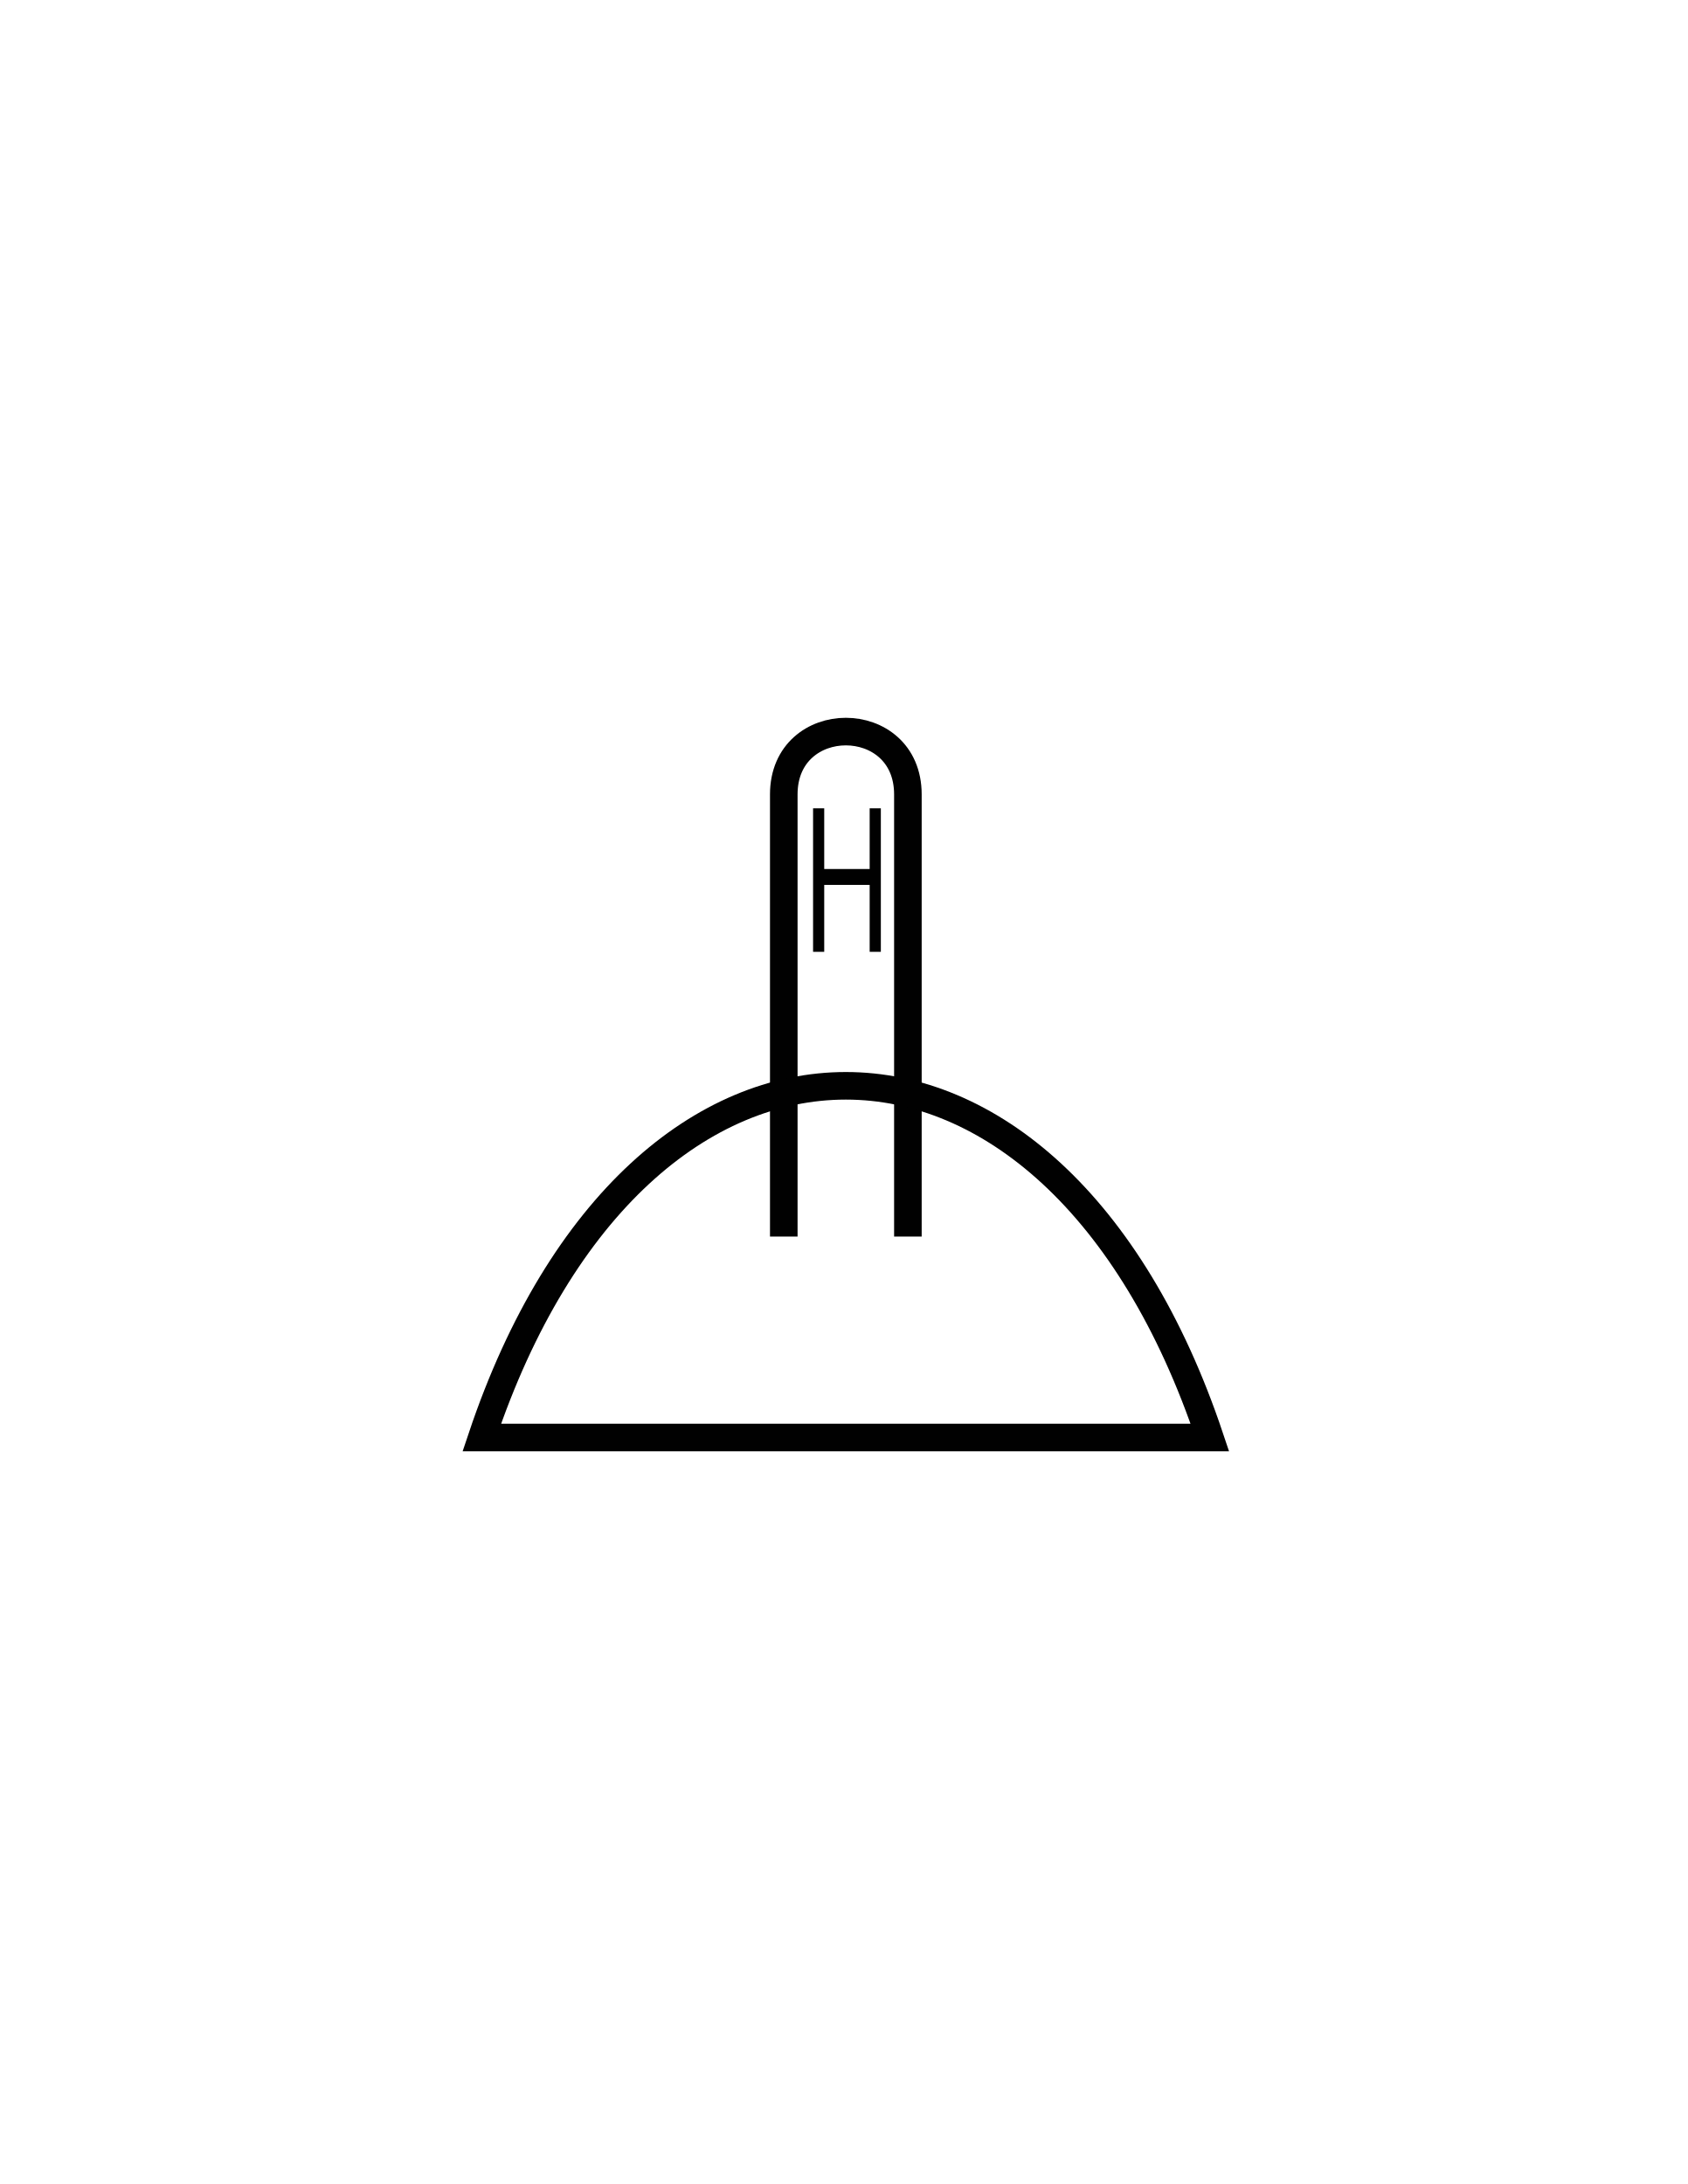
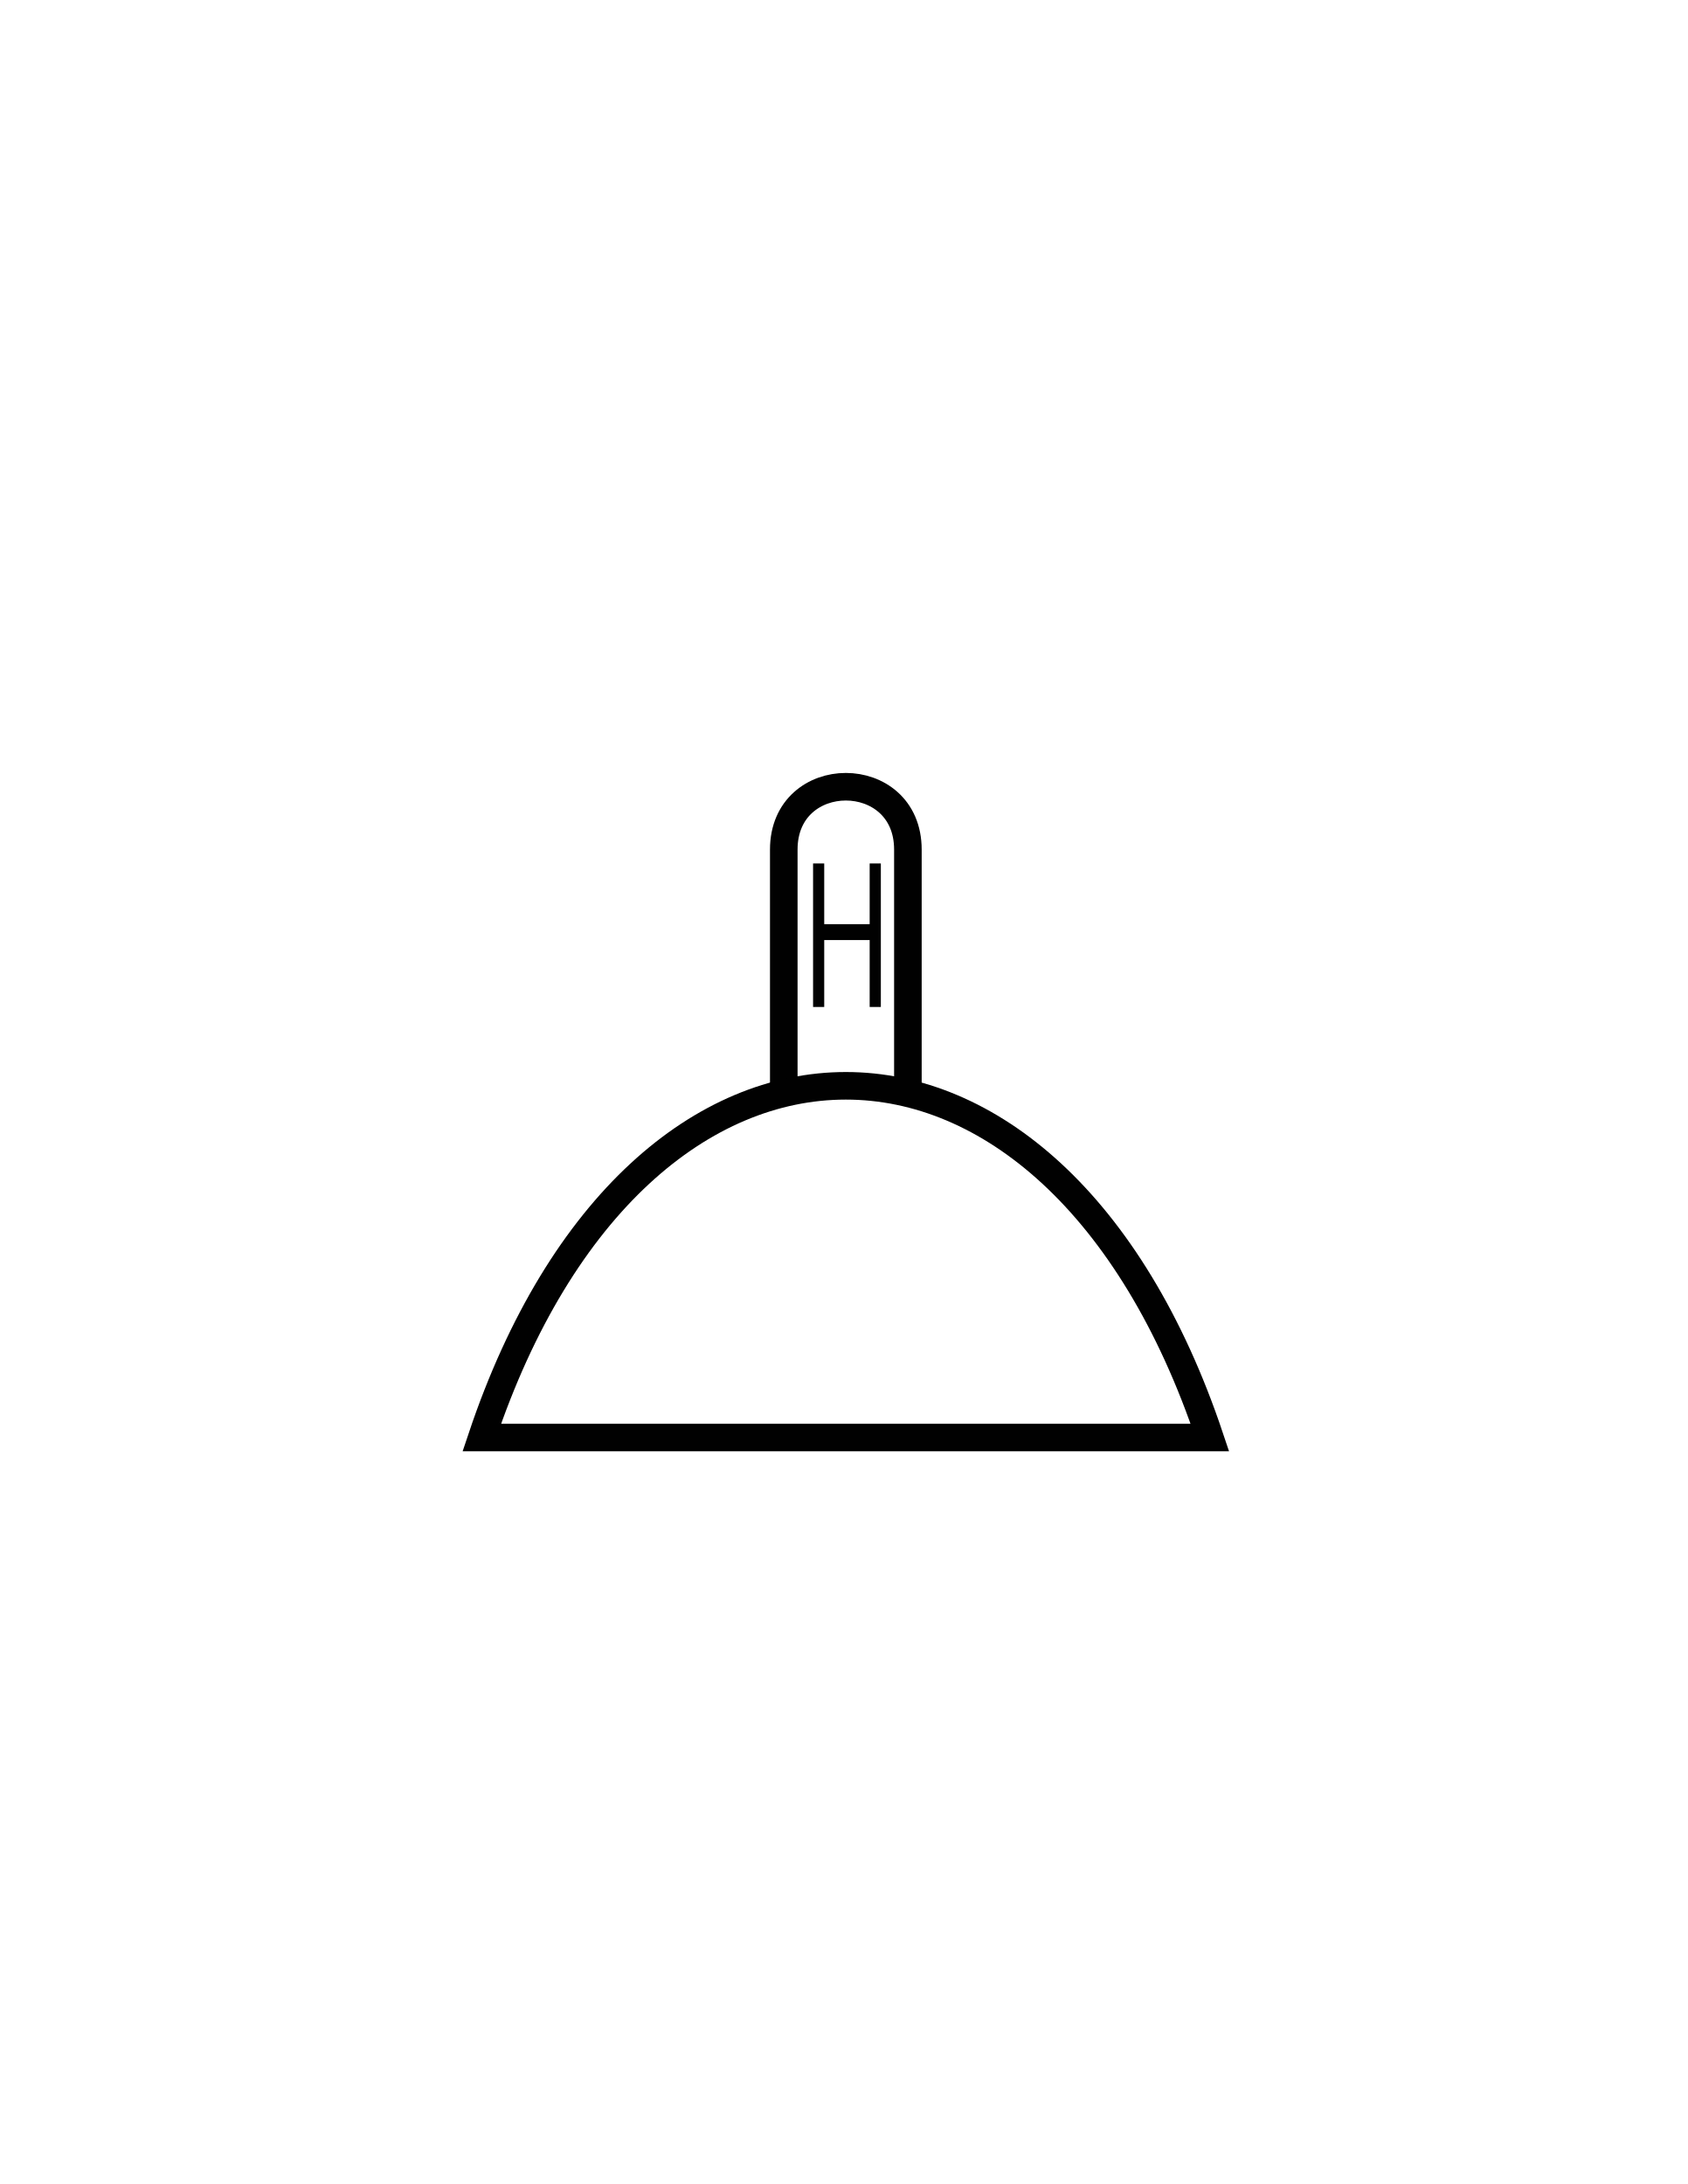
<svg xmlns="http://www.w3.org/2000/svg" version="1.1" id="Version_1.0" x="0px" y="0px" width="612px" height="792px" viewBox="0 0 612 792" style="enable-background:new 0 0 612 792;" xml:space="preserve">
  <g id="octagon" style="display:none;">
    <g id="outFrame" style="display:inline;">
      <line style="fill:none;stroke:#0000FF;stroke-width:2;" x1="220" y1="479.5" x2="183.5" y2="393.5" />
      <line style="fill:none;stroke:#0000FF;stroke-width:2;" x1="183.5" y1="393.5" x2="220" y2="309" />
      <line style="fill:none;stroke:#0000FF;stroke-width:2;" x1="220" y1="309" x2="306.5" y2="272.5" />
      <line style="fill:none;stroke:#0000FF;stroke-width:2;" x1="306.5" y1="272.5" x2="393" y2="309" />
      <line style="fill:none;stroke:#0000FF;stroke-width:2;" x1="393" y1="309" x2="426.5" y2="393.5" />
      <line style="fill:none;stroke:#0000FF;stroke-width:2;" x1="426.5" y1="393.5" x2="393" y2="479.5" />
      <line style="fill:none;stroke:#0000FF;stroke-width:2;" x1="393" y1="479.5" x2="306.5" y2="516.5" />
      <line style="fill:none;stroke:#0000FF;stroke-width:2;" x1="306.5" y1="516.5" x2="220" y2="479.5" />
    </g>
  </g>
  <g id="frame" style="display:none;">
    <rect x="174" y="264" style="display:inline;fill:none;stroke:#3A58A7;stroke-width:5;" width="264" height="264" />
  </g>
  <g>
-     <path style="fill:none;stroke:#010101;stroke-width:10;" d="M284.193,448.418V288.075c0-30.368,45.002-30.368,45.002,0v160.343" />
+     <path style="fill:none;stroke:#010101;stroke-width:10;" d="M329.195,396.458v-88.383c0-30.368-45.002-30.368-45.002,0v85.68v2.703   " />
  </g>
  <g>
    <path style="fill:none;stroke:#010101;stroke-width:10;" d="M174.694,521.299c57.001-170.059,207-170.059,264,0H174.694z" />
  </g>
  <g transform="translate(0 10)">
-     <text transform="matrix(0.6174 0 0 1 290.4458 335.166)" style="fill:#010101; font-family:'sans-serif'; font-size:72.883;">H</text>
+     <text transform="matrix(0.6174 0 0 1 290.4458 355.166)" style="fill:#010101; font-family:'ArialMT'; font-size:72.883;">H</text>
  </g>
</svg>
